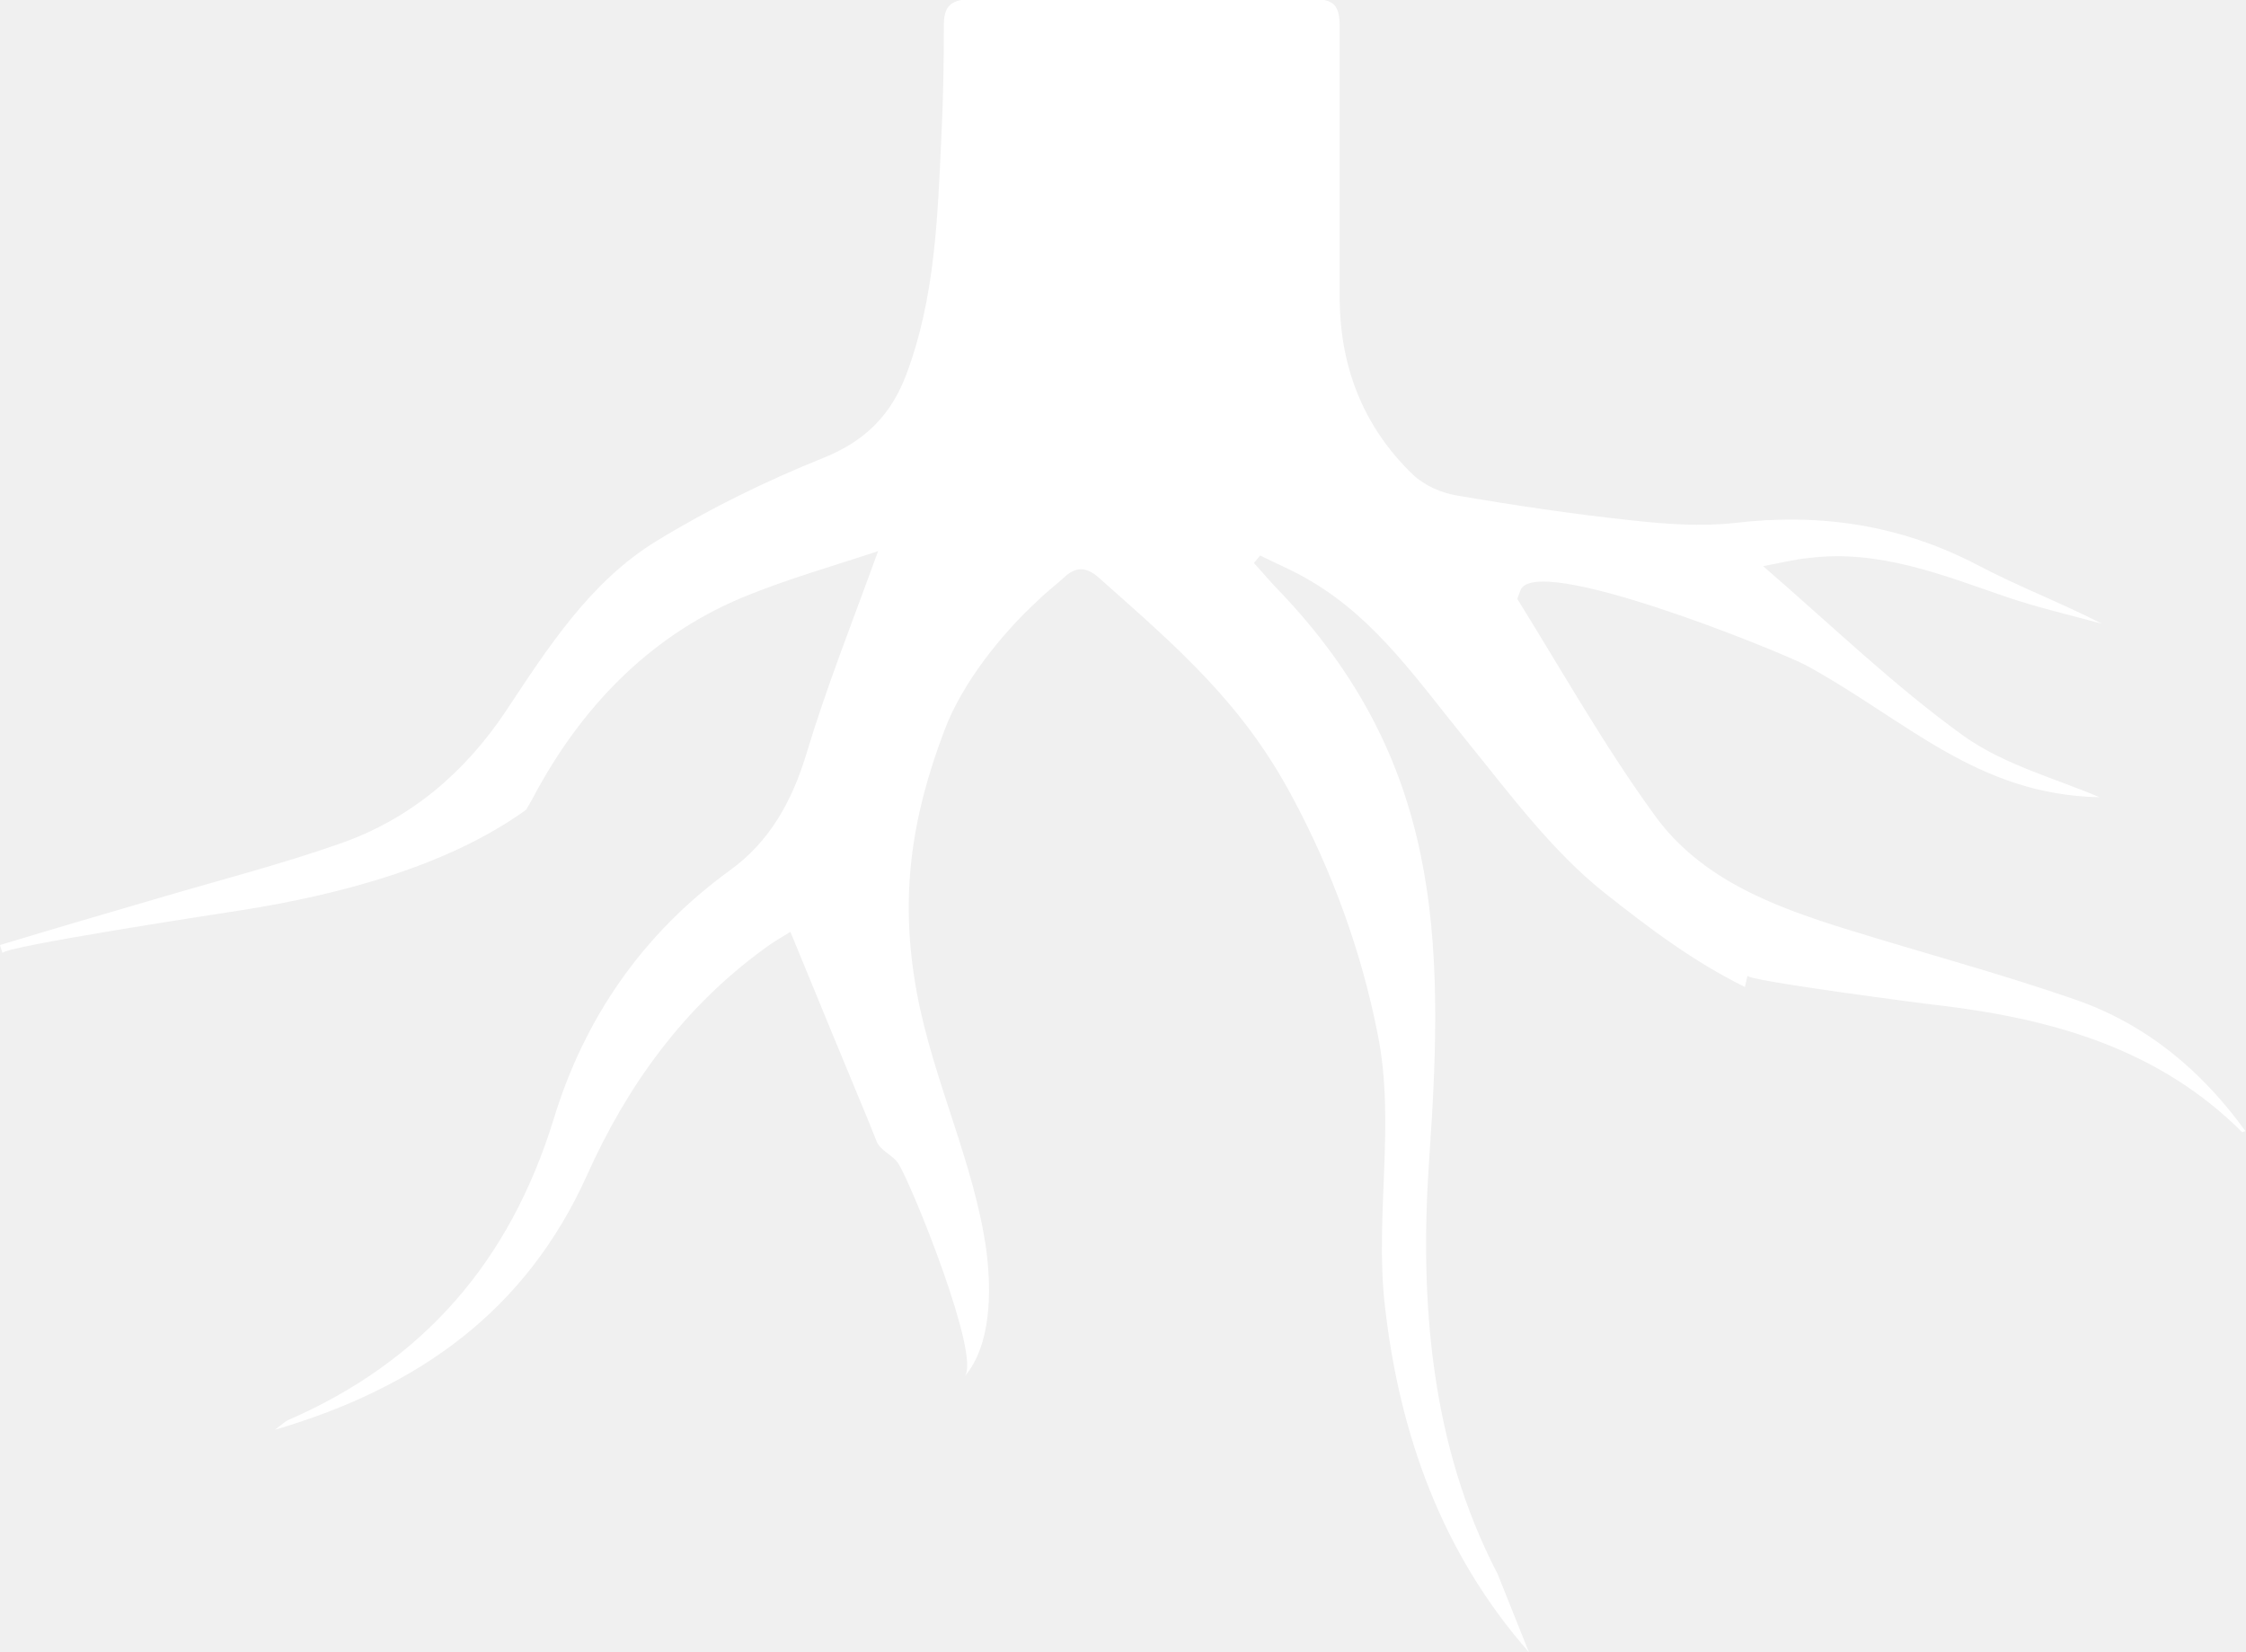
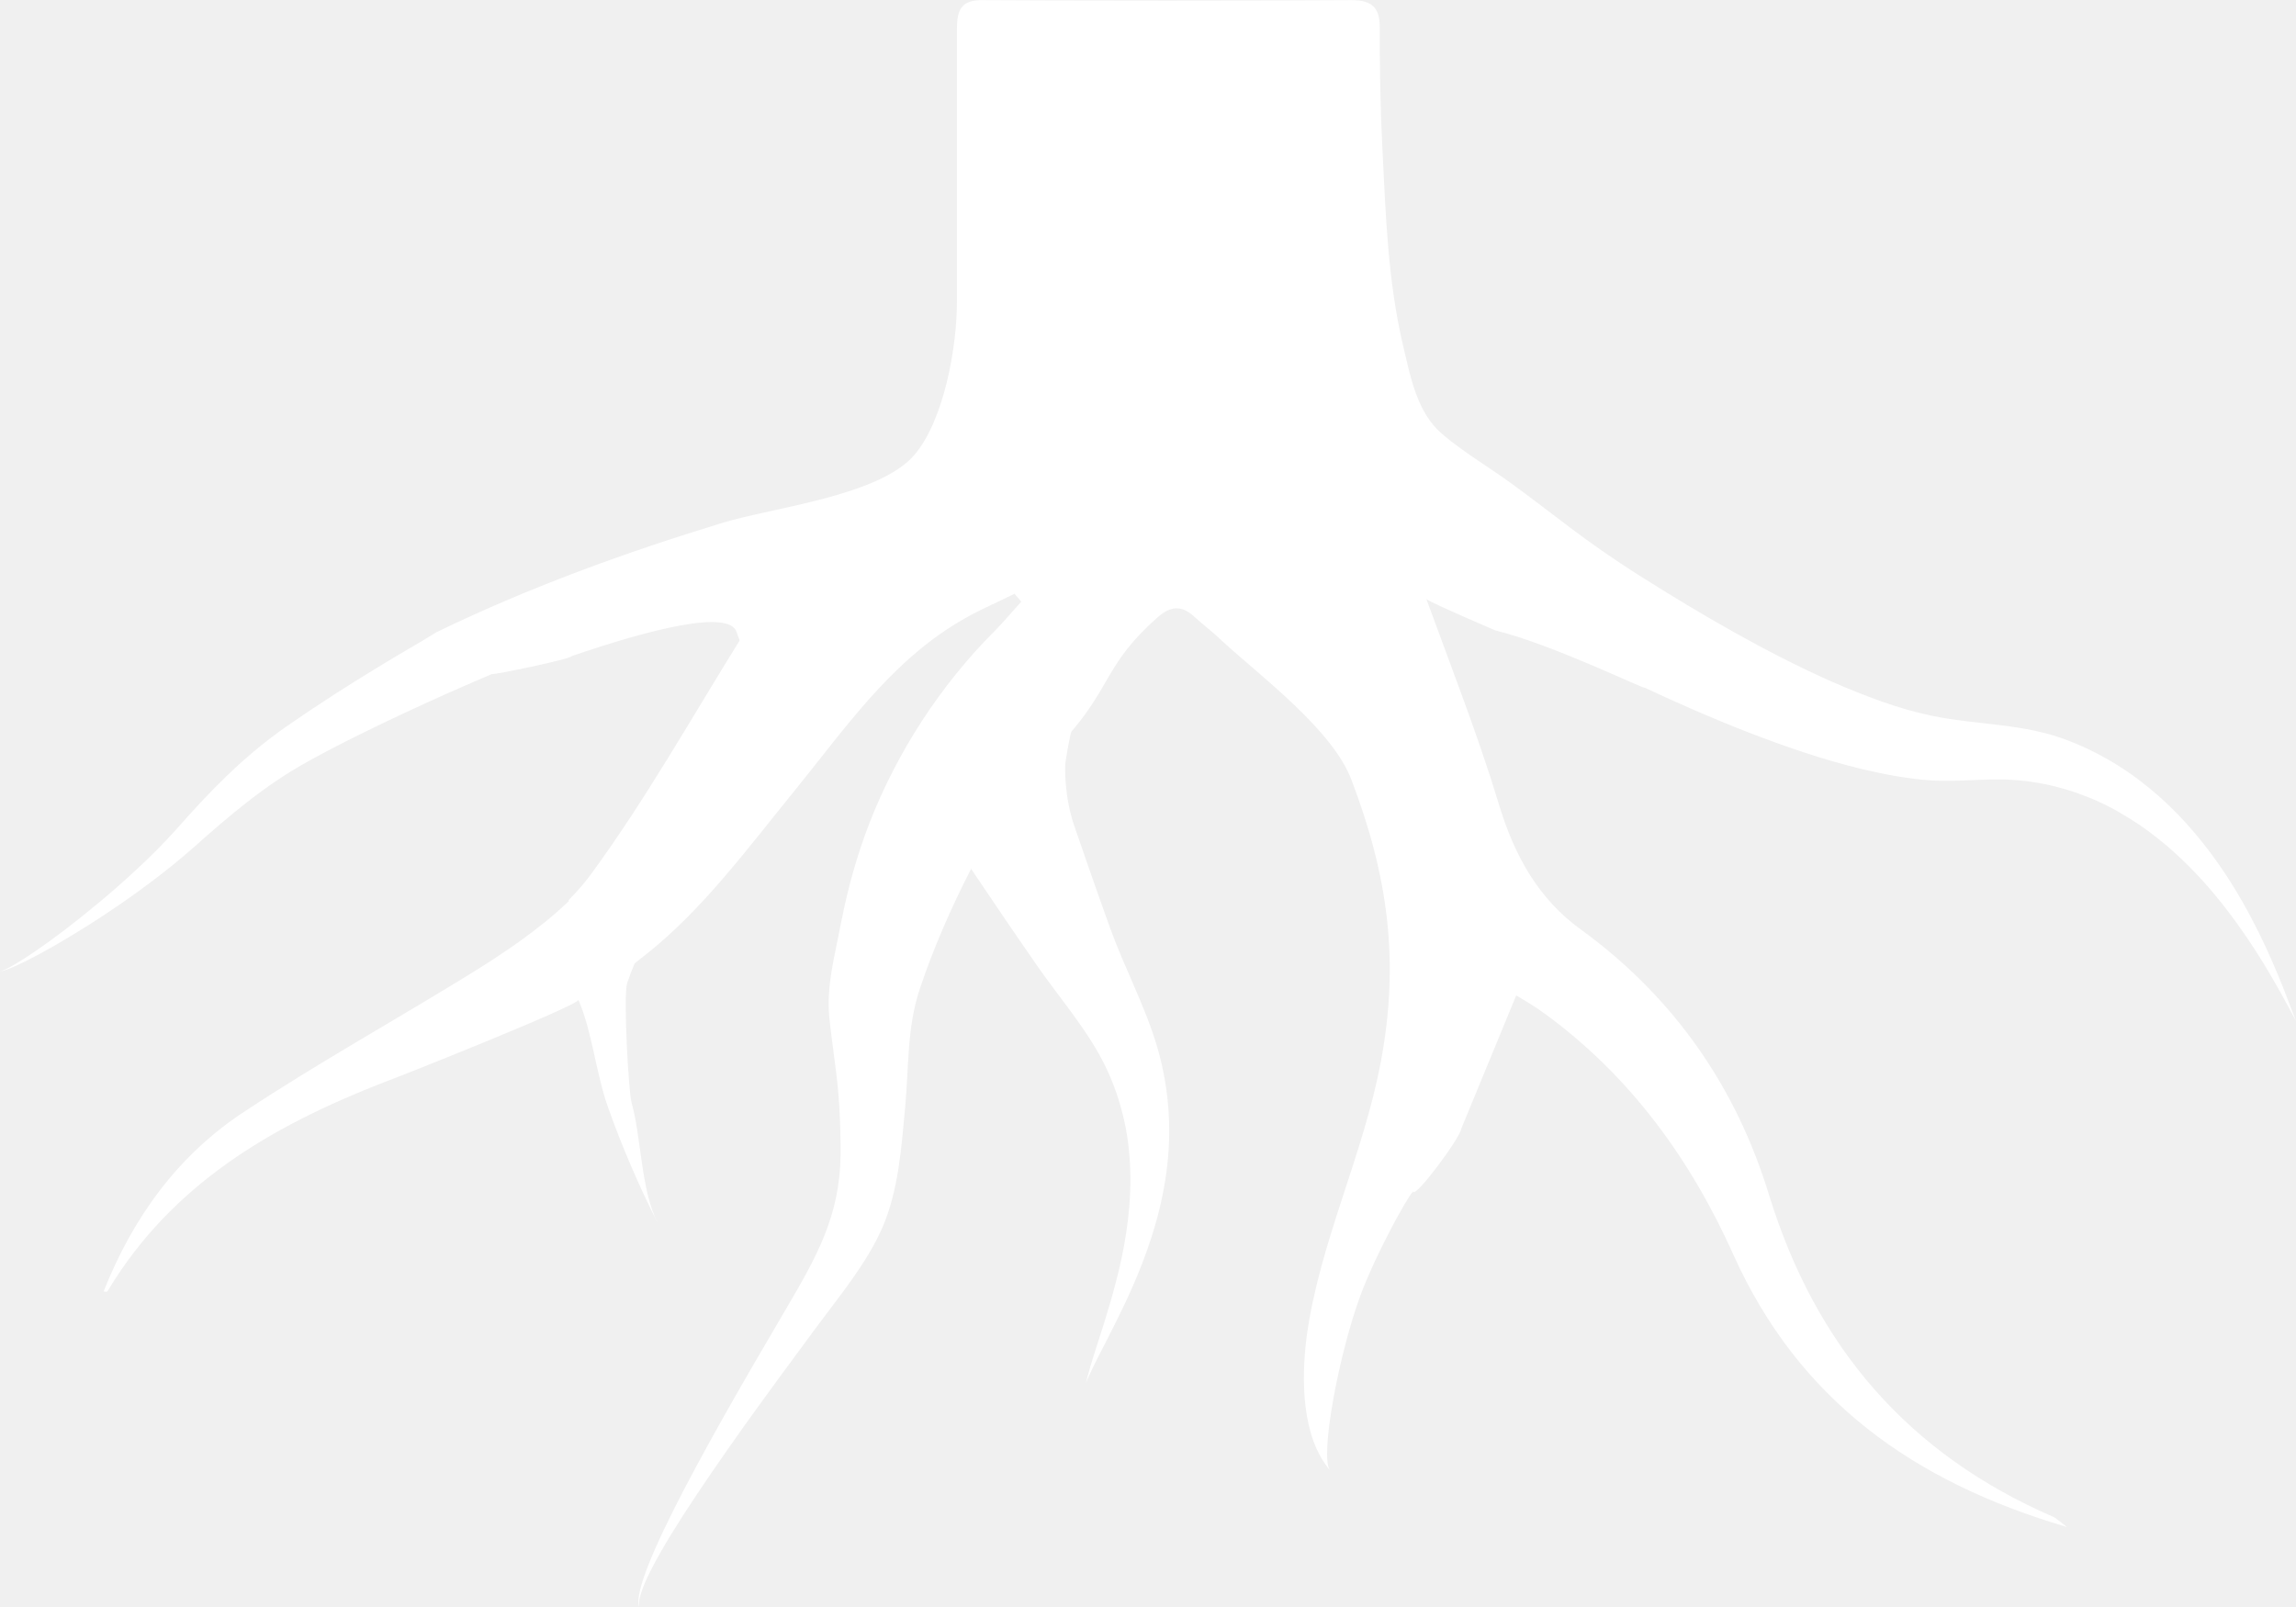
- <svg xmlns="http://www.w3.org/2000/svg" version="1.1" x="0px" y="0px" width="358.6px" height="263.7px" viewBox="0 0 358.6 263.7" enable-background="new 0 0 358.6 263.7" xml:space="preserve">
+ <svg xmlns="http://www.w3.org/2000/svg" version="1.1" x="0px" y="0px" width="1662.1px" height="1163.4px" viewBox="0 0 1662.1 1163.4" enable-background="new 0 0 1662.1 1163.4" xml:space="preserve">
  <defs>
</defs>
-   <path fill="#FFFFFF" d="M239.1,251.3c-10.7-20.5-12.5-43.7-10.9-66.4c2.5-35.5,1.8-63.6-24-90.6c-1.4-1.4-2.6-2.9-4-4.4  c0.3-0.4,0.7-0.8,1-1.2c2.8,1.4,5.7,2.6,8.3,4.2c10.4,6.2,17.1,16.1,24.6,25.3c6.9,8.5,13.6,17.6,22,24.3c7.2,5.7,14.2,11,22.5,15.1  c0.1-0.6,0.3-1.2,0.4-1.8c0,0.8,29.1,4.6,31.2,4.8c17.9,2.2,34.6,7,47.8,20.2c0,0,0.2-0.1,0.5-0.2c-7-9.7-15.9-17.1-27.2-21  c-12.1-4.2-24.5-7.5-36.7-11.3c-11.6-3.6-23.1-8-30.4-18.1c-8-11-14.7-22.9-21.9-34.5c-0.1-0.2,0.2-0.6,0.4-1.3  c1.9-6.5,41.4,9.6,45.6,11.8c16.1,8.8,27.3,20.7,46.9,21.1c-6.7-2.9-15.1-5.1-21.7-9.8c-11.1-8-21-17.6-32-27.1  c2.8-0.5,5-1.1,7.3-1.3c11.2-1.4,21.3,2.7,31.5,6.2c5,1.7,10.2,2.9,15.3,4.3c-6.6-3.4-13.5-6-19.9-9.4c-12.3-6.4-25.1-8.3-38.7-6.7  c-5.4,0.6-10.9,0.2-16.4-0.4c-9.4-1-18.8-2.4-28.1-4c-2.4-0.4-5.1-1.6-6.9-3.3c-8.1-7.8-11.8-17.6-11.7-28.8c0-14.2,0-28.3,0-42.5  c0-2.9-0.4-4.7-4-4.6c-18.3,0.1-36.7,0.1-55,0c-3,0-4.2,1.1-4.2,4c0,6-0.1,12-0.4,18c-0.6,12.8-1,25.7-5.6,37.9  c-2.4,6.4-6.5,10.6-13.2,13.3c-9.2,3.7-18.2,8.1-26.7,13.3c-10.6,6.5-17.3,17-24,27.1c-6.6,9.9-15.3,17.3-26.5,21.2  c-9.4,3.3-19.1,5.8-28.6,8.6c-8.6,2.5-17.1,5-25.7,7.6c0.1,0.4,0.3,0.9,0.4,1.3c-0.3-1,35.2-6.4,38.4-6.9c15.1-2.4,32.6-6.9,45.2-16  c0.4-0.7,0.9-1.5,1.3-2.3c7.4-13.8,18.1-25.2,33-31.5c7.2-3,14.7-5.1,21.9-7.5c-4.1,11.3-8.2,21.6-11.4,32.2  c-2.3,7.7-5.9,14.2-12.3,18.8c-13.9,10.1-23.2,23.6-28.1,39.7c-7,22.7-20.8,38.7-42.5,48.1c-0.4,0.2-0.8,0.6-2,1.5  c23.1-6.8,40.1-19.1,49.8-40.6c6.4-14.3,15.4-26.8,28.3-36.2c1.6-1.2,3.4-2.2,4.2-2.7c4.3,10.5,8.4,20.4,12.5,30.3  c0.4,1,0.8,2,1.2,3c0.6,1.7,2.7,2.3,3.6,3.8c2.2,3.6,13.2,30.8,10.5,33.9c4.3-5,4.3-13.7,3.5-20c-1.9-14-8.5-27.2-11.1-41.2  c-2.8-15.1-1-27.8,4.4-42c2.8-7.5,9.1-15.4,15-20.8c1.3-1.3,2.8-2.4,4.1-3.6c1.9-1.8,3.6-1.7,5.6,0.1c12.5,11.1,22.8,19.9,30.8,34.9  c6.4,11.9,11.1,24.8,13.7,38.1c2.8,14.1-0.5,28.8,1.1,43.1c2.3,20.5,9.1,39.6,23,55.4" />
+   <path fill="#FFFFFF" d="M1658.6,730.2c-2.3-6.1-5.6-15-10.3-26.1c-4.7-11.2-10.7-24.7-18.7-39.8c-8-15.1-17.9-31.7-30.8-48.7  c-12.9-17-28.8-34.4-48.9-49.8c-10-7.7-21.1-14.8-33.1-20.9c-6-3.1-12.3-5.9-18.7-8.4c-32.9-13-66-11.3-99.7-18.3  c-11.9-2.5-24.1-6-36.2-10.3c-12.1-4.3-24.3-9.2-36.4-14.5c-24.1-10.7-47.9-23-70.9-35.9c-23.1-12.9-45.4-26.5-66.9-40  c-42.8-27.1-61.9-44.3-94.9-68.2c-16.2-11.7-33.6-21.9-48.9-34.9c-18.4-15.6-23-41-28.5-64.2c-11.1-47-12.6-95.4-15-143.5  c-1.5-29.1-1.9-58.1-1.9-87.2c0-14-5.8-19.4-20.3-19.4c-88.6,0.5-177.8,0.5-266.4,0c-17.4-0.5-19.4,8.2-19.4,22.3c0,0,0,197,0,197.1  c0,31.3-9.2,84.7-30.8,109.9c-25.5,29.8-103,38.1-139.1,49.2c-71.3,21.8-139.9,46.7-206.8,79.1c-4,2.5-7.7,4.7-10.5,6.4  c-18.8,10.9-40.6,24-63.5,38.7c-11.5,7.4-23.2,15.2-35,23.4c-30.9,21.7-54.8,46.3-79.5,74.4c-4.5,5-9.2,9.9-13.8,14.6  c-18.7,18.7-37.7,35-54.5,48.4c-16.7,13.4-31.3,23.8-41.8,30.5c-5.3,3.4-9.5,5.8-12.6,7.3c-0.7,0.4-1.4,0.7-2,0.9  c-0.6,0.2-1.1,0.5-1.5,0.6c-0.8,0.3-1.3,0.4-1.3,0.4s0.4-0.1,1.3-0.3c0.4-0.1,0.9-0.2,1.6-0.4c0.6-0.2,1.3-0.4,2.1-0.7  c3.2-1.1,7.7-3.1,13.4-5.9c11.3-5.6,27-14.4,45.3-26c18.3-11.6,39.2-25.9,60.5-43c5.3-4.3,10.6-8.8,16-13.5  c26.4-23.5,51.5-44.9,82.5-62.1c12.1-6.7,24.3-13,36.2-18.9c23.8-11.8,46.4-22.2,65.9-30.9c11.7-5.2,22.2-9.7,31.3-13.6  c0.3,0.9,57.3-10.8,57.8-13c55.8-19.1,114.4-34.3,119.4-17.2c1,3.4,2.4,5.3,1.9,6.3c-34.9,56.2-67.3,113.8-106.1,167.1  c-5.4,7.5-11.3,14.3-17.5,20.5c0.1,0.2,0.2,0.5,0.2,0.7c-22.2,21.2-48.5,38.7-75.3,55.1c-52.8,32.4-107,62.6-158.8,96.8  C129.2,835.8,96.3,881.2,75,935c0,0,0,0,0,0c0.7,0.1,1.2,0.1,1.7,0.2c0.5,0.1,1.1-0.2,1.3-0.6c46.3-77.2,118.7-119.4,199.9-151  c9.6-3.4,141.1-55.7,140.8-59.7c10,22.8,12.6,52.9,21.5,77.9c10.2,28.7,22.3,56.8,36.1,84c-12.4-24-11.8-61-19.1-87.6  c-2.1-6.5-6.1-77.4-3.2-86.4c1.8-5.4,3.7-10.2,5.4-14.3c3-2.3,6-4.7,9-7.1c40.7-32.4,73.1-76.5,106.6-117.7  c36.3-44.6,68.8-92.5,119.2-122.5c12.6-7.7,26.6-13.5,40.2-20.3c0,0,0,0,0.1,0c1.4,1.9,3.4,3.8,4.8,5.8c0,0,0,0,0,0  c-6.8,7.3-12.6,14.5-19.4,21.3c-38.9,38.9-70.3,87.2-90.3,138.4c-9.2,23.6-16,48.1-20.8,73c-4.3,22.7-10.8,45.4-8.4,68.7  c2.2,21.4,6,42.5,7.2,64.2c0.6,10.9,1,22.7,0.9,35c-0.5,44.4-17.7,74.2-39.5,111.4c-15.3,26-30.5,52.1-44.4,76.7  c-13.9,24.7-26.5,47.9-36.7,68.2c-10.2,20.3-17.9,37.6-22.1,50.2c-2.1,6.3-3.3,11.4-3.6,15c-0.2,1.8-0.1,3.1,0,4.1  c0,0.5,0.1,0.8,0.2,1c0,0.2,0.1,0.3,0.1,0.3s0-0.1,0-0.3c0-0.2-0.1-0.6,0-1c0-0.9,0.1-2.3,0.4-4c0.7-3.4,2.3-8.3,5-14.3  c5.4-11.9,14.8-28.1,27-47.1c12.2-18.9,27.1-40.5,43.4-63.5c16.4-22.9,34.2-47.1,52.1-71.3c16.8-22.7,37-46.9,48.3-72.8  c11.7-26.9,13.8-57.7,16.5-86.6c2.8-29.4,1.2-58.2,10.7-86.5c10-29.8,22.8-58.9,37.1-86.8c0,0,0,0,0,0c1.1,1.6,2.1,3.2,3.2,4.8  c13,19.3,28.2,41.8,44.9,65.8c16.5,23.7,36.7,46.7,49.3,72.8c6,12.4,10.5,25.7,13.5,39.2c3,13.6,4.3,27.5,4.4,41.1  c0.1,13.6-1.1,27-3,39.6c-1.9,12.7-4.5,24.6-7.4,35.6c-2.8,11-5.9,21-8.6,29.9c-2.8,8.9-5.3,16.7-7.4,23.1c-2,6.4-3.5,11.5-4.4,15  c-0.5,1.7-0.8,3.1-1,4c-0.2,0.9-0.3,1.4-0.3,1.4s0.2-0.4,0.5-1.3c0.3-0.9,0.9-2.1,1.6-3.8c1.5-3.3,3.7-8,6.8-14  c3.1-6,6.8-13.2,11-21.6c4.2-8.4,8.9-17.9,13.6-28.6c4.7-10.7,9.4-22.5,13.6-35.4c4.2-12.9,7.8-27,10.2-41.9  c2.4-15,3.5-30.9,2.6-47.2c-0.8-16.3-3.6-33-8.3-49.2c-8.7-29.7-23.6-57.1-34.1-86.2c-9.7-26.9-18.5-52.3-26-74.1  c-7.5-21.8-6.6-43.3-6.6-43.3c-0.4-1.1,3.7-24.1,4.5-25c28.8-33.6,25.4-49.9,62.1-82.5c9.7-8.7,17.9-9.2,27.1-0.5  c6.3,5.8,13.6,11.1,19.9,17.4c28.6,26.1,80.1,64.4,93.7,100.7c26.2,68.8,34.9,130.3,21.3,203.4c-12.6,67.8-44.6,131.7-53.8,199.5  c-3.9,30.5-3.9,72.6,17,96.9c-7.8-9,6.3-85.4,22.6-128.5c11-28.9,33.2-69.5,37.5-73.5c0,0,0,0,0,0c0.8,5.8,33.9-38.3,34.9-45.6  c13-31.4,26.1-63.2,39.7-96.3c0,0,0,0,0.1,0c3.9,2.4,12.6,7.3,20.3,13c62.5,45.5,106.1,106.1,137.1,175.3  c47,104.1,129.2,163.6,241,196.5c0,0,0.1,0,0-0.1c-5.7-4.3-7.6-6.2-9.5-7.1c-105.1-45.5-171.9-123-205.9-232.9  c-23.7-78-68.8-143.3-136.1-192.3c-31-22.3-48.4-53.8-59.6-91c-14.8-48.9-33.5-96.6-52.4-148.3c0,0,0,0,0,0  c4.7,3.3,49.8,22.6,49.9,22.6c42.1,10.4,109.6,43.6,108,41.4c0,0,0-0.1,0,0c11.8,5.6,23.9,11,36.2,16.4  c25.6,11.1,52.1,21.6,79.4,30.6c13.7,4.5,27.6,8.6,41.8,12c14.2,3.4,28.7,6.2,43.6,7.7c18.9,2,37.8-0.3,56.6-0.2  c1.5,0,3,0.1,4.5,0.1c5.9,0.3,11.8,0.7,17.6,1.6c5.8,0.8,11.5,1.9,17.1,3.3c5.6,1.4,11.1,3,16.5,4.9c10.8,3.8,21.1,8.5,30.7,14.1  c19.3,11,36.1,24.8,50.2,39c14.2,14.2,25.8,28.9,35.5,42.4c9.7,13.5,17.4,25.9,23.5,36.3c6.1,10.4,10.6,18.7,13.7,24.4  c3,5.7,4.7,8.8,4.7,8.8S1660.9,736.3,1658.6,730.2z" />
</svg>
